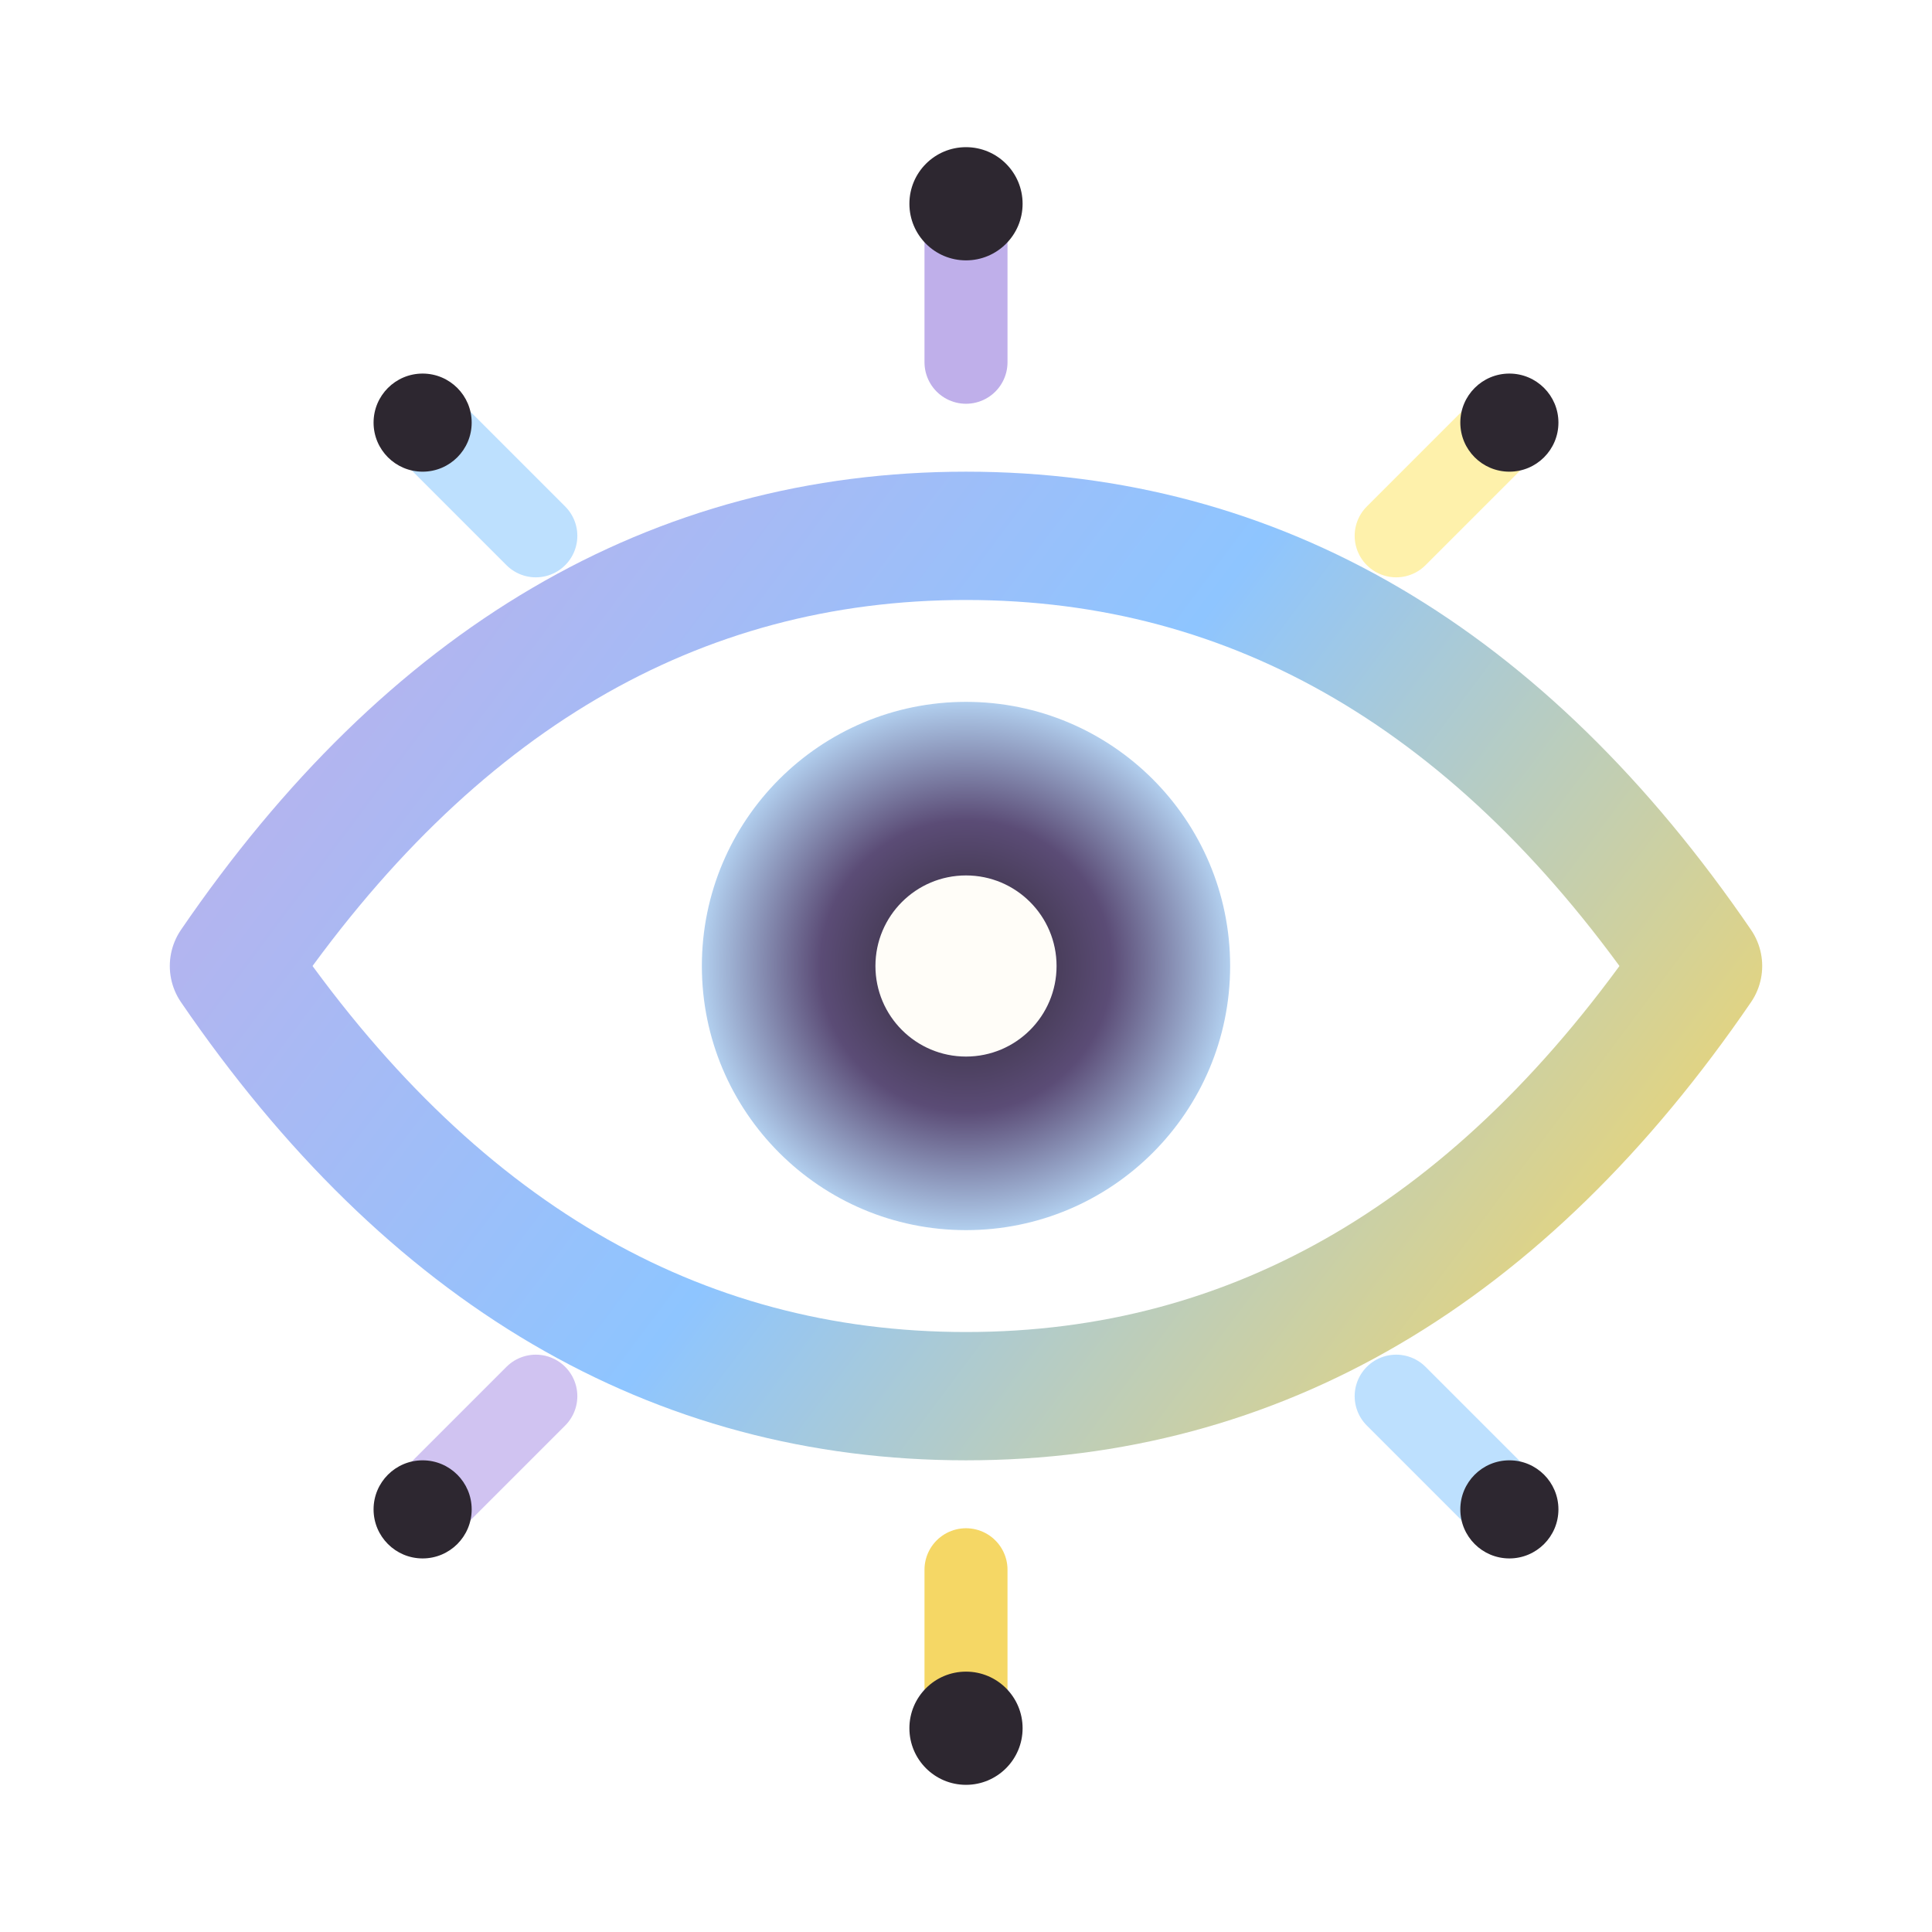
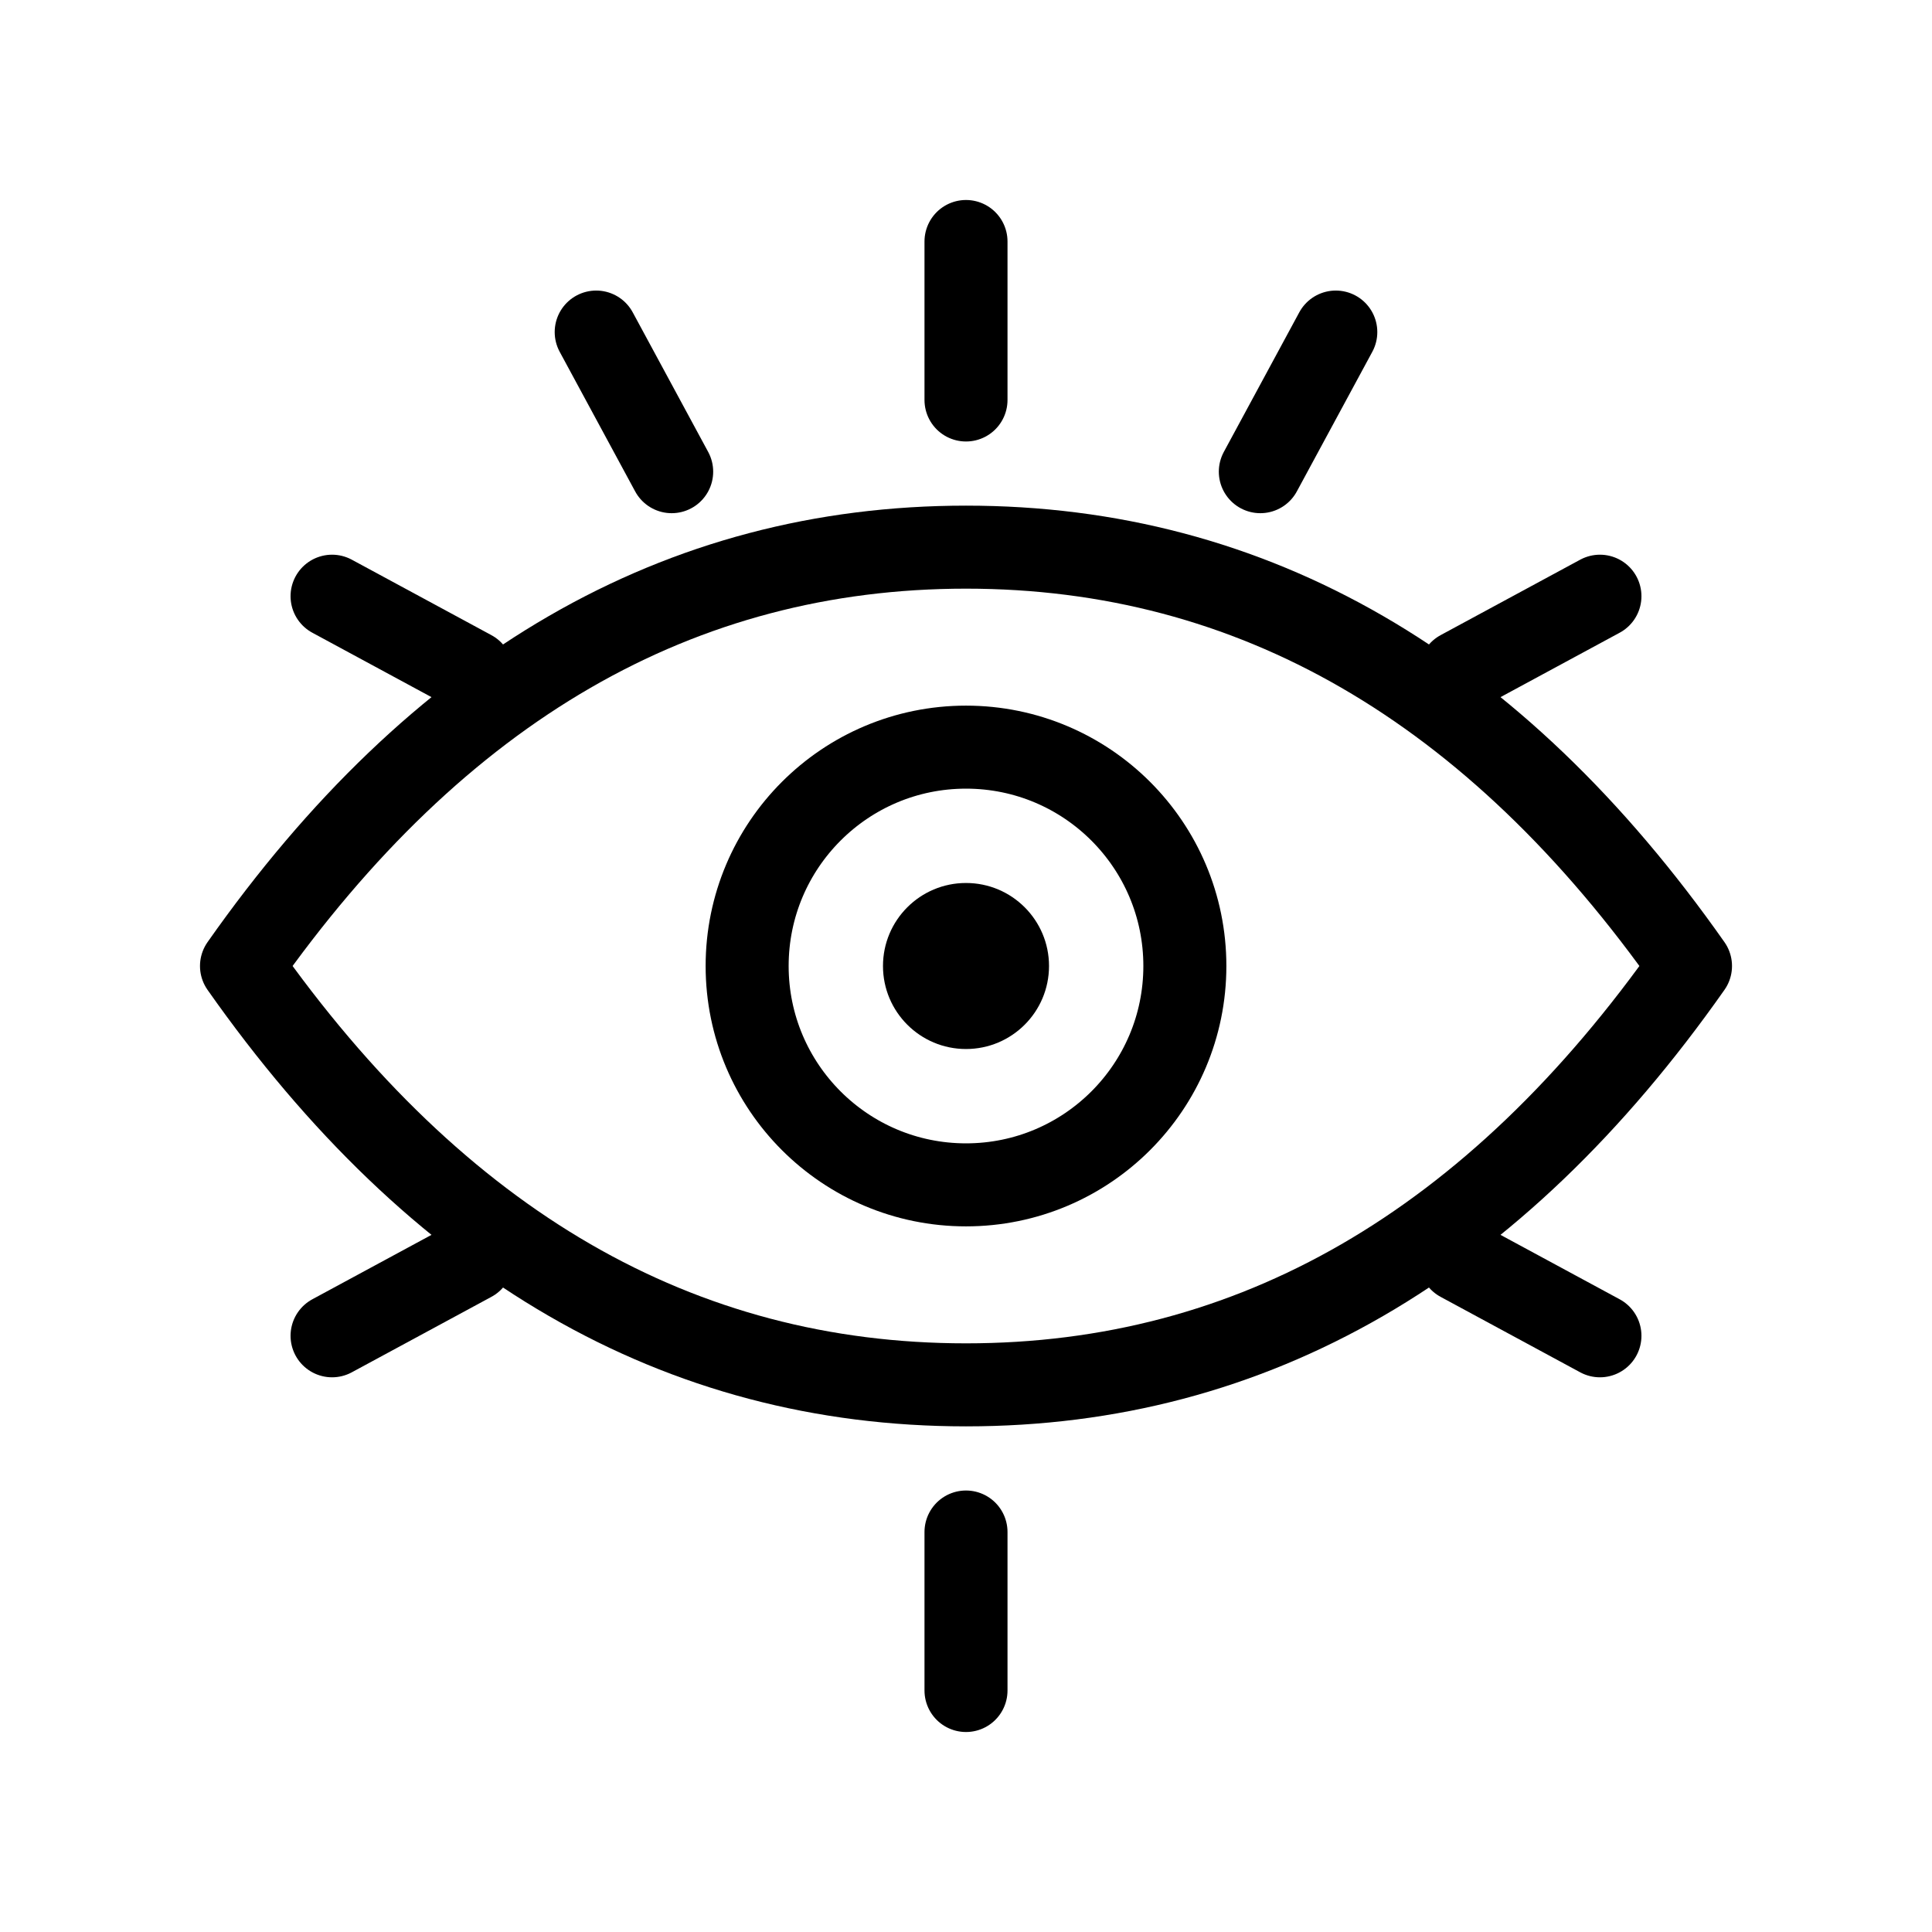
- <svg xmlns="http://www.w3.org/2000/svg" viewBox="0 0 512 512" role="img" aria-labelledby="title desc">
-   <defs>
-     <linearGradient id="nexus-stroke" x1="72" y1="120" x2="430" y2="388" gradientUnits="userSpaceOnUse">
-       <stop stop-color="#BFAFEA" />
-       <stop offset="0.5" stop-color="#8EC5FF" />
-       <stop offset="1" stop-color="#F5D765" />
-     </linearGradient>
-     <radialGradient id="nexus-core" cx="0" cy="0" r="1" gradientUnits="userSpaceOnUse" gradientTransform="translate(256 256) rotate(90) scale(74)">
-       <stop stop-color="#2D2730" />
-       <stop offset="0.52" stop-color="#5B4C76" />
-       <stop offset="1" stop-color="#BDE0FE" />
-     </radialGradient>
-   </defs>
-   <path d="M62 256c52-76 117-114 194-114s142 38 194 114c-52 76-117 114-194 114S114 332 62 256Z" fill="none" stroke="url(#nexus-stroke)" stroke-width="34" stroke-linecap="round" stroke-linejoin="round" />
-   <circle cx="256" cy="256" r="70" fill="url(#nexus-core)" />
-   <circle cx="256" cy="256" r="24" fill="#FFFDF8" />
-   <g fill="none" stroke-linecap="round" stroke-linejoin="round">
-     <path d="M256 96v-42" stroke="#BFAFEA" stroke-width="22" />
-     <path d="M256 416v42" stroke="#F5D765" stroke-width="22" />
-     <path d="M142 142l-30-30" stroke="#BDE0FE" stroke-width="22" />
-     <path d="M370 142l30-30" stroke="#FEF1AB" stroke-width="22" />
-     <path d="M142 370l-30 30" stroke="#D0C3F1" stroke-width="22" />
-     <path d="M370 370l30 30" stroke="#BDE0FE" stroke-width="22" />
-   </g>
-   <g fill="#2D2730">
-     <circle cx="256" cy="54" r="15" />
-     <circle cx="256" cy="458" r="15" />
-     <circle cx="112" cy="112" r="13" />
-     <circle cx="400" cy="112" r="13" />
-     <circle cx="112" cy="400" r="13" />
-     <circle cx="400" cy="400" r="13" />
+ <svg xmlns="http://www.w3.org/2000/svg" width="512" height="512" viewBox="0 0 512 512" fill="none" role="img" aria-label="Nexus eye icon">
+   <g stroke="currentColor" stroke-width="22" stroke-linecap="round" stroke-linejoin="round">
+     <path d="M64 256c52-74 116-111 192-111s140 37 192 111c-52 74-116 111-192 111S116 330 64 256Z" />
+     <circle cx="256" cy="256" r="58" />
+     <circle cx="256" cy="256" r="22" fill="currentColor" stroke="none" />
+     <path d="M256 64v42M256 406v42M158 88l20 37M354 88l-20 37M88 158l37 20M424 158l-37 20M88 354l37-20M424 354l-37-20" />
  </g>
</svg>
